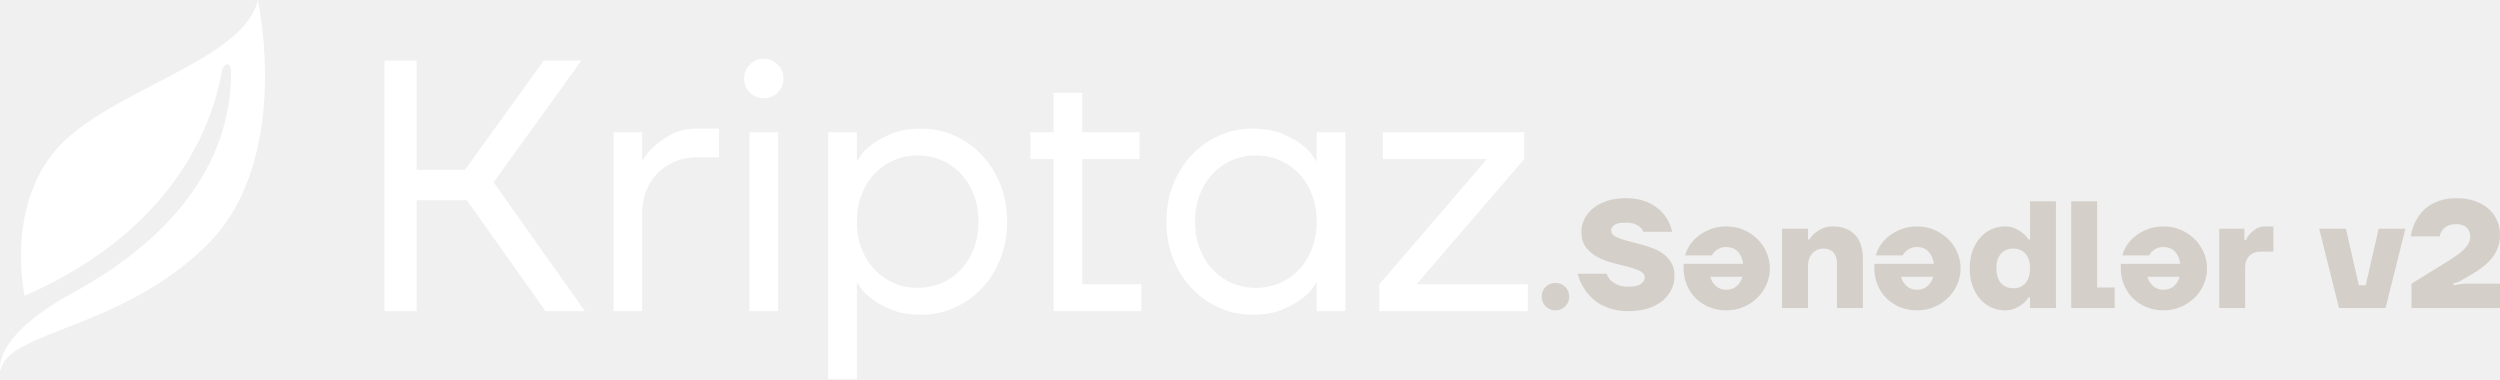
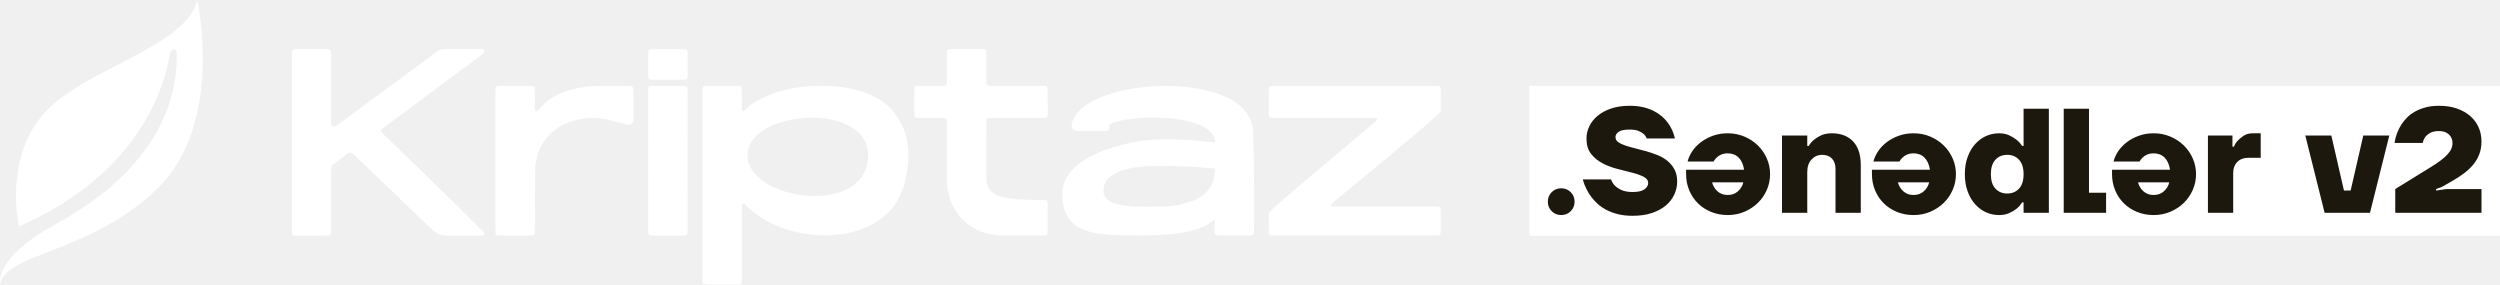
- <svg xmlns="http://www.w3.org/2000/svg" xml:space="preserve" width="4.128in" height="0.626in" version="1.1" style="shape-rendering:geometricPrecision; text-rendering:geometricPrecision; image-rendering:optimizeQuality; fill-rule:evenodd; clip-rule:evenodd" viewBox="0 0 14765.63 2239.11">
+ <svg xmlns="http://www.w3.org/2000/svg" xml:space="preserve" width="5.394in" height="0.614in" version="1.1" style="shape-rendering:geometricPrecision; text-rendering:geometricPrecision; image-rendering:optimizeQuality; fill-rule:evenodd; clip-rule:evenodd" viewBox="0 0 6979.48 794.06">
  <defs>
    <style type="text/css">
   
-     .fil0 {fill:white}
-     .fil2 {fill:#D4D0C9;fill-rule:nonzero}
-     .fil1 {fill:white;fill-rule:nonzero}
+     .fil1 {fill:white}
+     .fil2 {fill:#1C180D;fill-rule:nonzero}
+     .fil0 {fill:white;fill-rule:nonzero}
   
  </style>
  </defs>
  <g id="Layer_x0020_1">
-     <path id="Leaf" class="fil0" d="M145.41 1746.9c0,0 -115.07,-512.94 185.57,-862.72 300.68,-349.77 1112.79,-524.27 1191.8,-884.18 0,0 209.12,945.01 -301.46,1448.17 -510.58,503.15 -1182.48,505.4 -1219.25,743.25 0,0 -56.99,-197.25 428.1,-462.12 645.44,-352.42 934.67,-814.44 934.67,-1300.56 0,-74.71 -46.53,-56.71 -56.19,0 -38.98,220.56 -215.28,903.74 -1163.24,1318.17z" />
-     <path class="fil1" d="M2270.91 358.06l190.22 0 0 644.63 285.32 0 464.97 -644.63 221.92 0 -517.81 718.61 538.95 760.87 -232.48 0 -464.98 -655.19 -295.89 0 0 655.19 -190.22 0 0 -1479.48zm1352.66 422.71l169.08 0 0 169.08 2.11 0c18.32,-33.81 42.28,-63.4 71.87,-88.77 25.36,-22.53 58.47,-45.08 99.33,-67.63 40.87,-22.55 92.3,-33.81 154.29,-33.81l126.8 0 0 169.08 -126.8 0c-47.91,0 -91.93,8.1 -132.1,24.66 -40.15,16.2 -74.67,39.09 -103.55,68.33 -28.9,29.24 -51.43,64.11 -67.64,104.98 -16.2,40.5 -24.31,84.89 -24.31,133.51l0 577.34 -169.08 0 0 -1056.77zm803.15 0l169.08 0 0 1056.77 -169.08 0 0 -1056.77zm84.54 -200.78c-32.41,0 -59.88,-11.27 -82.43,-33.81 -22.53,-22.55 -33.81,-50.02 -33.81,-82.43 0,-32.41 11.28,-59.88 33.81,-82.43 22.55,-22.53 50.02,-33.81 82.43,-33.81 32.41,0 59.88,11.28 82.43,33.81 22.55,22.55 33.81,50.02 33.81,82.43 0,32.41 -11.27,59.88 -33.81,82.43 -22.55,22.55 -50.02,33.81 -82.43,33.81zm380.44 200.78l169.08 0 0 169.08 2.11 0c0,0 6.7,-10.21 20.08,-30.64 13.39,-20.42 35.22,-42.26 65.51,-65.51 30.29,-23.25 69.4,-44.74 117.31,-64.46 47.9,-19.73 106.37,-29.59 175.42,-29.59 69.04,0 134.21,13.73 195.5,41.21 61.29,27.48 115.19,65.53 161.67,114.13 46.5,48.62 83.13,106.74 109.9,174.36 26.77,67.64 40.17,140.9 40.17,219.81 0,78.91 -13.39,152.18 -40.17,219.81 -26.77,67.63 -63.4,125.76 -109.9,174.36 -46.49,48.62 -100.38,86.65 -161.67,114.13 -61.29,27.48 -126.47,41.22 -195.5,41.22 -69.05,0 -127.52,-9.87 -175.42,-29.59 -47.91,-19.73 -87.02,-41.22 -117.31,-64.47 -30.29,-23.24 -52.12,-45.08 -65.51,-65.51 -13.38,-20.43 -20.08,-30.64 -20.08,-30.64l-2.11 0 0 570.65 -169.08 0 0 -1458.34zm528.39 919.39c50.73,0 97.92,-9.51 141.61,-28.53 43.69,-19.03 81.72,-45.8 114.13,-80.32 32.41,-34.52 57.77,-75.73 76.09,-123.64 18.31,-47.91 27.48,-100.75 27.48,-158.52 0,-57.77 -9.17,-110.61 -27.48,-158.51 -18.32,-47.91 -43.69,-89.13 -76.09,-123.65 -32.41,-34.52 -70.44,-61.29 -114.13,-80.32 -43.69,-19.01 -90.88,-28.53 -141.61,-28.53 -50.73,0 -97.92,9.52 -141.61,28.53 -43.69,19.03 -81.72,45.8 -114.13,80.32 -32.41,34.52 -57.77,75.74 -76.09,123.65 -18.31,47.9 -27.48,100.74 -27.48,158.51 0,57.77 9.17,110.61 27.48,158.52 18.32,47.91 43.69,89.12 76.09,123.64 32.41,34.52 70.44,61.29 114.13,80.32 43.69,19.03 90.88,28.53 141.61,28.53zm803.15 -760.87l-137.38 0 0 -158.52 137.38 0 0 -232.48 169.08 0 0 232.48 338.16 0 0 158.52 -338.16 0 0 739.73 348.73 0 0 158.52 -517.81 0 0 -898.25zm1173 919.39c-69.04,0 -134.21,-13.75 -195.5,-41.22 -61.29,-27.48 -115.19,-65.51 -161.69,-114.13 -46.49,-48.6 -83.13,-106.74 -109.9,-174.36 -26.77,-67.63 -40.15,-140.9 -40.15,-219.81 0,-78.91 13.38,-152.17 40.15,-219.81 26.77,-67.63 63.42,-125.75 109.9,-174.36 46.5,-48.6 100.4,-86.65 161.69,-114.13 61.29,-27.48 126.47,-41.21 195.5,-41.21 69.04,0 127.52,9.86 175.42,29.59 47.91,19.72 87.01,41.56 117.3,65.51 30.29,23.96 52.14,46.15 65.53,66.57 13.38,20.43 20.07,30.66 20.07,30.66l2.13 0 0 -171.21 169.08 0 0 1056.77 -169.08 0 0 -169.08 -2.13 0c0,0 -6.69,10.21 -20.07,30.64 -13.39,20.43 -35.24,42.28 -65.53,65.51 -30.29,23.25 -69.39,44.74 -117.3,64.47 -47.9,19.72 -106.38,29.59 -175.42,29.59zm21.14 -158.52c50.73,0 97.92,-9.51 141.61,-28.53 43.67,-19.03 81.72,-45.8 114.13,-80.32 32.41,-34.52 57.77,-75.73 76.09,-123.64 18.31,-47.91 27.48,-100.75 27.48,-158.52 0,-57.77 -9.17,-110.61 -27.48,-158.51 -18.32,-47.91 -43.69,-89.13 -76.09,-123.65 -32.41,-34.52 -70.46,-61.29 -114.13,-80.32 -43.69,-19.01 -90.88,-28.53 -141.61,-28.53 -50.73,0 -97.93,9.52 -141.61,28.53 -43.69,19.03 -81.72,45.8 -114.13,80.32 -32.41,34.52 -57.77,75.74 -76.09,123.65 -18.32,47.9 -27.48,100.74 -27.48,158.51 0,57.77 9.15,110.61 27.48,158.52 18.32,47.91 43.69,89.12 76.09,123.64 32.41,34.52 70.44,61.29 114.13,80.32 43.67,19.03 90.88,28.53 141.61,28.53zm729.17 -21.14l634.05 -737.62 0 -2.11 -612.91 0 0 -158.52 834.84 0 0 158.52 -634.05 737.62 0 2.11 655.19 0 0 158.52 -877.11 0 0 -158.52z" />
-     <path class="fil2" d="M9186.86 1833.03c-22.83,0 -42.05,-7.82 -57.67,-23.43 -15.63,-15.62 -23.43,-34.84 -23.43,-57.68 0,-22.83 7.8,-42.05 23.43,-57.67 15.62,-15.63 34.84,-23.43 57.67,-23.43 22.84,0 42.07,7.8 57.68,23.43 15.62,15.62 23.43,34.84 23.43,57.67 0,22.84 -7.82,42.07 -23.43,57.68 -15.62,15.62 -34.84,23.43 -57.68,23.43zm432.61 4.51c-32.45,0 -61.43,-3.15 -86.96,-9.46 -25.55,-6.31 -48.38,-14.58 -68.5,-24.79 -20.12,-10.21 -37.7,-21.93 -52.73,-35.15 -15.01,-13.21 -27.93,-26.73 -38.74,-40.55 -25.24,-32.45 -43.57,-69.4 -54.98,-110.86l171.24 0c5.41,15.03 13.52,27.94 24.34,38.76 9.6,9.62 22.98,18.32 40.11,26.14 17.11,7.8 39.19,11.72 66.23,11.72 33.64,0 57.84,-5.56 72.56,-16.67 14.72,-11.11 22.08,-23.59 22.08,-37.4 0,-16.22 -9.17,-29 -27.49,-38.31 -18.32,-9.31 -41.46,-17.58 -69.4,-24.79 -27.94,-7.21 -57.98,-14.87 -90.12,-22.98 -32.15,-8.1 -62.19,-19.52 -90.13,-34.24 -27.94,-14.73 -51.07,-33.8 -69.39,-57.23 -18.34,-23.43 -27.49,-54.38 -27.49,-92.84 0,-25.83 5.86,-50.77 17.58,-74.8 11.72,-24.04 28.69,-45.22 50.91,-63.54 22.24,-18.32 49.57,-32.9 82.02,-43.7 32.45,-10.82 69.4,-16.22 110.85,-16.22 30.64,0 57.98,2.84 82.02,8.56 24.03,5.7 45.21,13.21 63.53,22.52 18.34,9.32 34.41,19.83 48.22,31.55 13.82,11.72 25.53,23.89 35.15,36.5 22.24,28.84 37.55,61.88 45.97,99.13l-171.24 0c-3.61,-10.21 -9.62,-19.22 -18.03,-27.03 -7.21,-6.62 -17.58,-12.77 -31.1,-18.48 -13.52,-5.72 -31.69,-8.56 -54.53,-8.56 -31.84,0 -54.07,4.65 -66.68,13.97 -12.62,9.31 -18.93,19.67 -18.93,31.1 0,12.6 5.41,22.83 16.22,30.63 10.82,7.82 24.93,14.73 42.35,20.73 17.43,6.01 37.4,11.72 59.94,17.13 22.53,5.41 45.36,11.42 68.5,18.03 23.12,6.6 45.95,14.42 68.49,23.43 22.53,9.01 42.52,20.73 59.94,35.15 17.42,14.42 31.55,31.69 42.36,51.81 10.82,20.14 16.22,44.62 16.22,73.46 0,27.04 -5.72,53.02 -17.13,77.96 -11.42,24.93 -28.39,47.01 -50.92,66.23 -22.53,19.22 -50.61,34.55 -84.26,45.97 -33.66,11.42 -73.01,17.13 -118.07,17.13zm576.8 -4.51c-36.04,0 -69.54,-6.31 -100.48,-18.93 -30.94,-12.62 -57.68,-30.04 -80.22,-52.28 -22.52,-22.22 -40.09,-48.52 -52.71,-78.85 -12.62,-30.35 -18.93,-62.94 -18.93,-97.79l0 -27.04 351.49 0c-4.8,-31.84 -15.77,-56.32 -32.9,-73.44 -17.13,-17.13 -39.21,-25.69 -66.25,-25.69 -15.62,0 -28.98,2.55 -40.09,7.66 -11.13,5.11 -19.98,10.97 -26.59,17.58 -7.82,7.21 -14.13,15.32 -18.93,24.34l-157.72 0c5.41,-21.63 15.01,-42.66 28.84,-63.09 13.82,-20.42 31.24,-38.6 52.26,-54.53 21.04,-15.91 45.22,-28.83 72.56,-38.74 27.34,-9.91 57.23,-14.87 89.67,-14.87 36.05,0 69.7,6.6 100.95,19.83 31.24,13.21 58.43,31.08 81.56,53.61 23.14,22.53 41.32,48.83 54.53,78.87 13.22,30.04 19.83,61.88 19.83,95.53 0,33.64 -6.6,65.5 -19.83,95.54 -13.21,30.04 -31.39,56.32 -54.53,78.85 -23.12,22.53 -50.32,40.4 -81.56,53.63 -31.25,13.22 -64.9,19.83 -100.95,19.83zm0 -121.66c25.24,0 46.12,-7.66 62.64,-22.98 16.52,-15.32 27.19,-33.19 32,-53.63l-189.26 0c4.8,20.43 15.48,38.31 32,53.63 16.52,15.32 37.4,22.98 62.63,22.98zm328.97 -360.5l153.21 0 0 63.08 9.01 0c8.41,-14.42 19.22,-27.04 32.45,-37.86 11.41,-9.6 25.83,-18.46 43.25,-26.57 17.43,-8.11 38.76,-12.17 63.99,-12.17 54.67,0 97.64,16.36 128.87,49.11 31.25,32.76 46.87,80.96 46.87,144.66l0 288.39 -153.21 0 0 -265.88c0,-27.03 -7.21,-48.07 -21.63,-63.08 -14.42,-15.03 -34.25,-22.53 -59.49,-22.53 -25.22,0 -46.56,9.31 -63.98,27.94 -17.42,18.62 -26.14,43.85 -26.14,75.7l0 247.85 -153.21 0 0 -468.64zm797.6 482.16c-36.04,0 -69.54,-6.31 -100.48,-18.93 -30.94,-12.62 -57.68,-30.04 -80.22,-52.28 -22.52,-22.22 -40.09,-48.52 -52.71,-78.85 -12.62,-30.35 -18.93,-62.94 -18.93,-97.79l0 -27.04 351.49 0c-4.8,-31.84 -15.77,-56.32 -32.9,-73.44 -17.13,-17.13 -39.21,-25.69 -66.25,-25.69 -15.62,0 -28.98,2.55 -40.09,7.66 -11.13,5.11 -19.98,10.97 -26.59,17.58 -7.82,7.21 -14.13,15.32 -18.93,24.34l-157.72 0c5.41,-21.63 15.01,-42.66 28.84,-63.09 13.82,-20.42 31.24,-38.6 52.26,-54.53 21.04,-15.91 45.22,-28.83 72.56,-38.74 27.34,-9.91 57.23,-14.87 89.67,-14.87 36.05,0 69.7,6.6 100.95,19.83 31.24,13.21 58.43,31.08 81.56,53.61 23.14,22.53 41.32,48.83 54.53,78.87 13.22,30.04 19.83,61.88 19.83,95.53 0,33.64 -6.6,65.5 -19.83,95.54 -13.21,30.04 -31.39,56.32 -54.53,78.85 -23.12,22.53 -50.32,40.4 -81.56,53.63 -31.25,13.22 -64.9,19.83 -100.95,19.83zm0 -121.66c25.24,0 46.12,-7.66 62.64,-22.98 16.52,-15.32 27.19,-33.19 32,-53.63l-189.26 0c4.8,20.43 15.48,38.31 32,53.63 16.52,15.32 37.4,22.98 62.63,22.98zm518.23 121.66c-28.24,0 -54.83,-5.7 -79.77,-17.13 -24.93,-11.42 -46.87,-27.79 -65.78,-49.12 -18.93,-21.32 -33.95,-47.31 -45.07,-77.95 -11.13,-30.64 -16.67,-65.19 -16.67,-103.65 0,-38.45 5.55,-72.99 16.67,-103.64 11.11,-30.64 26.14,-56.63 45.07,-77.96 18.91,-21.32 40.86,-37.7 65.78,-49.11 24.94,-11.42 51.53,-17.13 79.77,-17.13 23.43,0 43.85,4.06 61.28,12.17 17.43,8.11 32.15,16.97 44.16,26.57 13.82,10.82 25.24,23.43 34.25,37.86l9.01 0 0 -225.32 153.21 0 0 630.88 -153.21 0 0 -63.09 -9.01 0c-9.01,15.03 -20.43,27.94 -34.25,38.76 -12.01,9.62 -26.73,18.32 -44.16,26.14 -17.42,7.82 -37.84,11.72 -61.28,11.72zm49.56 -130.68c29.45,0 53.33,-9.91 71.66,-29.74 18.32,-19.83 27.49,-48.97 27.49,-87.43 0,-38.45 -9.17,-67.59 -27.49,-87.41 -18.32,-19.83 -42.21,-29.74 -71.66,-29.74 -29.43,0 -53.32,9.91 -71.64,29.74 -18.32,19.83 -27.49,48.97 -27.49,87.41 0,38.46 9.17,67.6 27.49,87.43 18.32,19.83 42.21,29.74 71.64,29.74zm342.49 -513.73l153.21 0 0 509.22 103.64 0 0 121.66 -256.85 0 0 -630.88zm545.24 644.4c-36.04,0 -69.54,-6.31 -100.48,-18.93 -30.94,-12.62 -57.68,-30.04 -80.22,-52.28 -22.52,-22.22 -40.09,-48.52 -52.71,-78.85 -12.62,-30.35 -18.93,-62.94 -18.93,-97.79l0 -27.04 351.49 0c-4.8,-31.84 -15.77,-56.32 -32.9,-73.44 -17.13,-17.13 -39.21,-25.69 -66.25,-25.69 -15.62,0 -28.98,2.55 -40.09,7.66 -11.13,5.11 -19.98,10.97 -26.59,17.58 -7.82,7.21 -14.13,15.32 -18.93,24.34l-157.72 0c5.41,-21.63 15.01,-42.66 28.84,-63.09 13.82,-20.42 31.24,-38.6 52.26,-54.53 21.04,-15.91 45.22,-28.83 72.56,-38.74 27.34,-9.91 57.23,-14.87 89.67,-14.87 36.05,0 69.7,6.6 100.95,19.83 31.24,13.21 58.43,31.08 81.56,53.61 23.14,22.53 41.32,48.83 54.53,78.87 13.22,30.04 19.83,61.88 19.83,95.53 0,33.64 -6.6,65.5 -19.83,95.54 -13.21,30.04 -31.39,56.32 -54.53,78.85 -23.12,22.53 -50.32,40.4 -81.56,53.63 -31.25,13.22 -64.9,19.83 -100.95,19.83zm0 -121.66c25.24,0 46.12,-7.66 62.64,-22.98 16.52,-15.32 27.19,-33.19 32,-53.63l-189.26 0c4.8,20.43 15.48,38.31 32,53.63 16.52,15.32 37.4,22.98 62.63,22.98zm328.97 -360.5l148.7 0 0 67.59 9.01 0c5.41,-14.42 13.52,-27.04 24.34,-37.86 9.01,-9.6 20.73,-19.22 35.15,-28.83 14.41,-9.62 32.74,-14.42 54.97,-14.42l47.77 0 0 148.7 -76.61 0c-27.03,0 -48.81,8.41 -65.33,25.08 -16.52,16.83 -24.79,38.9 -24.79,66.25l0 242.13 -153.21 0 0 -468.64zm590.32 0l157.72 0 76.61 333.46 40.55 0 76.61 -333.46 157.72 0 -117.16 468.64 -274.89 0 -117.16 -468.64zm545.26 324.45l211.8 -130.68c24.63,-15.03 45.5,-29 62.63,-41.91 17.13,-12.93 31.1,-25.24 41.91,-36.95 10.82,-11.72 18.63,-23.14 23.43,-34.25 4.8,-11.11 7.21,-22.98 7.21,-35.6 0,-20.42 -7.21,-37.55 -21.63,-51.36 -14.42,-13.83 -34.25,-20.73 -59.49,-20.73 -22.83,0 -40.86,3.75 -54.07,11.27 -13.22,7.51 -23.14,15.77 -29.74,24.79 -7.82,10.8 -12.91,22.83 -15.32,36.04l-171.24 0c6.6,-42.05 20.73,-79.61 42.36,-112.65 9.01,-13.82 20.12,-27.49 33.33,-41.01 13.22,-13.52 29.15,-25.53 47.77,-36.05 18.63,-10.51 39.95,-19.07 63.99,-25.67 24.03,-6.62 51.67,-9.91 82.91,-9.91 40.26,0 76.32,5.55 108.16,16.67 31.84,11.11 58.88,26.43 81.1,45.95 22.24,19.53 39.05,42.36 50.47,68.5 11.42,26.14 17.13,54.53 17.13,85.16 0,27.04 -4.06,51.83 -12.17,74.36 -8.11,22.53 -19.83,43.4 -35.15,62.64 -15.32,19.22 -33.8,37.1 -55.43,53.61 -21.62,16.53 -45.95,32.6 -72.99,48.22l-63.09 36.05 -36.05 13.52 0 9.01 63.09 -9.01 211.8 0 0 144.2 -522.72 0 0 -144.2z" />
+     <g id="logo">
+       <path id="Z" class="fil0" d="M3560.36 657.33c147.84,-0.27 295.68,0 443.51,0 18.43,0.03 18.43,0.03 18.43,-18.36 0.01,-14.79 -0.01,-29.57 -0.01,-44.36 0,-18.18 0,-18.18 -18.4,-18.18 -91.47,0.03 -182.95,0.05 -274.42,0.08 -21.04,-0.08 -15.09,-5.16 0,-18.14 28.78,-24.04 292.82,-239.6 292.82,-247.8 0,-19.11 0,-35.31 0,-52.96 0,-18.26 0,-18.26 -18.36,-18.26 -147.8,0 -295.6,0 -443.4,0 -18.47,0 -18.47,0 -18.47,18.37 0,17.68 0,35.35 0,53.02 0,18.29 0,18.29 18.29,18.29 90,0 180,0 270,0 13.77,0 23.99,0 -0.01,18.29 -30.14,26.44 -287.23,239.14 -288.35,247.41 0,20.9 0,23.51 0,44.41 0.06,18.22 0.06,18.22 18.34,18.19z" />
+       <path id="a" class="fil0" d="M3177.86 657.33c129.19,0 185.47,-17.71 213.59,-46.58 0,9.41 0,18.84 0,28.26 0,18.36 0,18.36 18.26,18.32l72.82 0c18.41,0.04 18.41,0.04 18.45,-18.37 0.11,-54.1 1.04,-213.07 -3.16,-276.29 -11.54,-173.2 -480.95,-149.61 -506.17,-15.27 -0.72,2.71 0.87,18.05 18.31,18.05 23.52,0 47.04,0 70.56,0 24.09,0 12.23,-12.18 18.49,-18.14 41.06,-28.3 292.32,-35.41 293.12,50.11 -47.88,-4.56 -77.09,-9.17 -155.74,-8.36 -78.65,0.82 -271.31,41.78 -270.55,151.99 0.76,110.21 82.84,116.28 212.03,116.28zm58.52 -80.89c-41.35,0 -155.82,8.95 -155.82,-43.72 0,-65.69 107.2,-69.74 155.82,-69.94 48.62,-0.2 116.95,3.8 155.71,7.6 0,46.11 -25.11,77.85 -66.03,91.19 -31.06,10.13 -48.32,14.87 -89.67,14.87z" />
+       <path id="t" class="fil0" d="M2799.57 657.33c34.78,0 81.6,-0.06 107.06,-0.01 18.33,0.04 18.33,0.04 18.33,-18.22 0,-20.93 0,-41.86 0,-62.79 0,-18.17 0,-18.17 -18.24,-18.21 -101.05,-0.23 -153.03,-6.87 -153.03,-60.41 0,-36.04 0.05,-106.1 0.05,-150.64 0,-18.02 0,-18.02 18.15,-18.02 44.94,0 89.88,0 134.82,0 18.29,0 18.29,0 18.29,-18.29 0,-17.75 -0.11,-35.49 -0.11,-53.24 0,-18.14 0,-18.14 -18.29,-18.14 -44.84,0 -89.85,0 -134.69,0 -18.22,0 -18.22,0 -18.22,-17.23 0,-27.32 0,-44.52 0,-67.39 0,-18.16 0,-18.16 -18.26,-18.17 -24.63,-0.01 -49.26,0 -73.88,0 -18.05,0.01 -18.05,0.01 -18.05,18.29 0,20.22 -0.03,43.58 -0.01,67.26 0.01,17.23 0.01,17.23 -18.29,17.23 -18.05,0 -36.29,0 -54.34,0 -18.33,0 -18.27,-0.19 -18.27,18.3 0,17.63 0.04,35.45 0.04,53.08 -0.04,18.29 0,18.29 18.29,18.29 18.11,0 36.22,0 54.33,0 18.29,0 18.28,0.01 18.28,18.14l-0.04 150.9c-0.02,100.3 71.72,159.27 156.08,159.27z" />
+       <path id="p" class="fil0" d="M1979.18 794.04c24.56,0 49.1,0 73.66,0 18.26,0.14 18.26,0.14 18.24,-18.23 -0.08,-66.47 0.02,-132.83 0.02,-199.32 0,-15.24 7.17,-8.25 15.49,0.02 96.96,96.46 309.96,115.24 403.25,5.64 29,-34.07 46.16,-91.22 46.16,-148.97 0,-55.48 -16.45,-89.72 -43.88,-123.86 -77.1,-95.94 -316.76,-88.02 -405.53,-8.79 -2.56,2.28 -15.49,20.25 -15.49,0 0,-14.26 0,-28.75 0,-43.01 0,-18.11 0,-18.11 -18.36,-18.11 -24.51,0 -49.03,0 -73.55,0 -18.28,0 -18.28,0 -18.28,18.26 0,172.71 0,345.42 0,518.13 0,18.38 -0.03,18.23 18.27,18.23zm107.41 -360.78c0.07,-126.12 336.25,-152.78 337.14,0 -1.07,175.4 -337.21,126.12 -337.14,0z" />
+       <path id="i" class="fil0" d="M1827.86 657.74c24.57,0 49.14,0.01 73.71,0.01 18.3,0.03 18.3,0.03 18.24,-18.54 -0.41,-126.88 0.02,-254.42 0.06,-381.3 0.01,-18.13 0.01,-18.13 -18.44,-18.13 -24.46,0 -48.91,0 -73.38,0 -18.38,0 -18.38,0 -18.38,18.21 -0.03,126.88 -0.32,254.35 -0.04,381.22 0.04,18.57 0.04,18.57 18.22,18.53zm0.14 -435.2l73.52 0c18.36,0 18.36,0 18.36,-18.22 0,-16.38 0.01,-32.76 0.01,-49.15 -0.01,-18.18 -0.01,-18.18 -18.47,-18.19 -24.47,-0.01 -48.95,0 -73.43,0 -18.3,0.01 -18.3,0.01 -18.33,18.23 0,16.29 0,32.57 0,48.87 0.03,18.46 0.03,18.46 18.34,18.46z" />
+       <path id="r" class="fil0" d="M1401.34 657.56c24.55,0.01 49.1,0.02 73.64,0.03 18.29,0 18.21,0 18.29,-18.38l0.7 -161.76c0.4,-92.99 74.48,-148.19 159.59,-148.19 38.14,0 68.01,11.46 96.45,18.29 20.96,5.03 18.29,-18.29 18.29,-18.41 0,-23.75 0,-47.48 0,-71.23 0,-18.33 0,-18.33 -18.35,-18.33 -24.43,0 -49.56,-1.05 -88.04,0.5 -65.94,2.65 -124.5,24.76 -153.24,60.55 -17.52,21.82 -15.41,0.03 -15.41,0.03 0,-14.34 0,-28.68 0,-43.01 0,-18.08 0,-18.08 -18.27,-18.08 -24.56,0 -49.13,0 -73.69,0 -18.29,0 -18.29,0 -18.29,18.28 0,127.13 0,254.25 0,381.37 0,18.36 0,18.36 18.32,18.32z" />
+       <path id="K" class="fil0" d="M832.98 657.59c24.37,0 48.73,0 73.1,0 18.25,0 18.25,0 18.24,-18.29 0.01,-53.47 0.01,-107.17 0.02,-160.63 0,-18.54 0.44,-14.5 15.35,-26.58 7.81,-6.32 16.06,-12.34 23.87,-18.66 13.2,-10.69 13.2,-10.69 26.42,0 72.25,67.91 142.52,137.8 214.76,205.72 11.18,10.51 24.67,18.45 40.25,18.45 32.2,0 64.41,0 96.61,0 24.58,0 -0.04,-18.29 -0.04,-18.29 -90.42,-90.46 -175.03,-172.55 -267.21,-261.2 -14.95,-14.95 -15.6,-12.83 0.34,-24.68 92.09,-68.44 174.78,-129.89 266.87,-198.33 0,0 24.62,-18.29 0.11,-18.29 -32.26,0 -64.53,0 -96.79,0 -22.63,0 -23.06,5.7 -40.16,18.3l-255.57 188.34c0,0 -24.81,22.25 -24.81,-0.09 0,-62.69 0,-125.38 0,-188.07 0,-18.48 0,-18.48 -18.26,-18.47 -15.18,0.01 -48.57,0.02 -72.86,0.03 -18.34,-0.04 -18.34,-0.04 -18.34,18.25 0,161.41 0,322.83 0,484.24 0,18.26 0,18.26 18.11,18.26z" />
+       <path id="Leaf" class="fil1" d="M52.6 631.93c0,0 -41.63,-185.55 67.13,-312.08 108.77,-126.53 402.54,-189.65 431.12,-319.85 0,0 75.65,341.85 -109.05,523.86 -184.7,182.01 -427.75,182.82 -441.05,268.86 0,0 -20.62,-71.35 154.86,-167.17 233.48,-127.48 338.11,-294.62 338.11,-470.47 0,-27.03 -16.83,-20.52 -20.33,0 -14.1,79.78 -77.87,326.92 -420.79,476.84z" />
+     </g>
+     <rect class="fil1" x="4269.51" y="239.35" width="2709.97" height="418.65" />
+     <path class="fil2" d="M4358.57 600.18c-10.51,0 -19.37,-3.6 -26.56,-10.8 -7.2,-7.19 -10.79,-16.05 -10.79,-26.56 0,-10.51 3.59,-19.37 10.79,-26.56 7.19,-7.2 16.05,-10.79 26.56,-10.79 10.52,0 19.37,3.59 26.56,10.79 7.19,7.19 10.8,16.05 10.8,26.56 0,10.51 -3.6,19.37 -10.8,26.56 -7.19,7.19 -16.04,10.8 -26.56,10.8zm199.23 2.07c-14.94,0 -28.29,-1.45 -40.05,-4.36 -11.77,-2.9 -22.28,-6.71 -31.55,-11.41 -9.27,-4.7 -17.36,-10.1 -24.28,-16.19 -6.91,-6.08 -12.86,-12.31 -17.85,-18.67 -11.62,-14.94 -20.07,-31.96 -25.32,-51.06l78.86 0c2.49,6.92 6.23,12.87 11.21,17.85 4.42,4.43 10.59,8.44 18.47,12.03 7.88,3.6 18.05,5.4 30.5,5.4 15.49,0 26.64,-2.56 33.41,-7.68 6.78,-5.11 10.17,-10.86 10.17,-17.22 0,-7.47 -4.22,-13.35 -12.66,-17.64 -8.44,-4.28 -19.09,-8.1 -31.96,-11.42 -12.87,-3.32 -26.7,-6.85 -41.5,-10.58 -14.81,-3.73 -28.64,-8.99 -41.51,-15.77 -12.87,-6.79 -23.52,-15.57 -31.96,-26.36 -8.44,-10.8 -12.66,-25.04 -12.66,-42.75 0,-11.9 2.7,-23.38 8.1,-34.45 5.4,-11.07 13.21,-20.83 23.44,-29.26 10.24,-8.44 22.83,-15.15 37.78,-20.13 14.94,-4.98 31.96,-7.47 51.05,-7.47 14.12,0 26.71,1.31 37.78,3.94 11.07,2.63 20.82,6.08 29.26,10.37 8.45,4.29 15.84,9.13 22.21,14.52 6.36,5.4 11.76,11 16.19,16.81 10.24,13.29 17.29,28.5 21.17,45.66l-78.86 0c-1.66,-4.7 -4.43,-8.85 -8.3,-12.45 -3.32,-3.05 -8.1,-5.88 -14.32,-8.51 -6.23,-2.63 -14.6,-3.94 -25.12,-3.94 -14.66,0 -24.9,2.14 -30.71,6.43 -5.81,4.29 -8.72,9.06 -8.72,14.32 0,5.81 2.49,10.51 7.47,14.11 4.98,3.6 11.48,6.79 19.5,9.55 8.03,2.77 17.22,5.4 27.6,7.89 10.38,2.49 20.89,5.26 31.55,8.3 10.65,3.04 21.16,6.64 31.54,10.79 10.38,4.15 19.58,9.55 27.6,16.19 8.02,6.64 14.53,14.59 19.51,23.86 4.98,9.27 7.47,20.55 7.47,33.83 0,12.46 -2.63,24.42 -7.89,35.91 -5.26,11.48 -13.07,21.65 -23.45,30.5 -10.38,8.85 -23.31,15.91 -38.8,21.17 -15.5,5.26 -33.62,7.89 -54.38,7.89zm265.64 -2.07c-16.6,0 -32.03,-2.91 -46.28,-8.72 -14.25,-5.81 -26.57,-13.84 -36.94,-24.08 -10.37,-10.23 -18.46,-22.34 -24.28,-36.31 -5.81,-13.98 -8.72,-28.99 -8.72,-45.04l0 -12.45 161.87 0c-2.21,-14.67 -7.26,-25.94 -15.15,-33.82 -7.89,-7.89 -18.05,-11.83 -30.51,-11.83 -7.19,0 -13.35,1.18 -18.47,3.53 -5.13,2.35 -9.2,5.05 -12.25,8.1 -3.6,3.32 -6.5,7.06 -8.72,11.21l-72.63 0c2.49,-9.96 6.91,-19.64 13.28,-29.06 6.36,-9.4 14.39,-17.77 24.07,-25.11 9.69,-7.33 20.83,-13.28 33.41,-17.84 12.59,-4.57 26.36,-6.85 41.3,-6.85 16.6,0 32.1,3.04 46.49,9.13 14.39,6.08 26.91,14.31 37.56,24.69 10.65,10.38 19.03,22.49 25.11,36.32 6.09,13.83 9.13,28.5 9.13,43.99 0,15.5 -3.04,30.16 -9.13,44 -6.08,13.84 -14.46,25.94 -25.11,36.31 -10.65,10.38 -23.17,18.61 -37.56,24.7 -14.39,6.09 -29.88,9.13 -46.49,9.13zm0 -56.03c11.62,0 21.24,-3.53 28.84,-10.58 7.61,-7.06 12.53,-15.29 14.74,-24.7l-87.16 0c2.21,9.41 7.13,17.64 14.73,24.7 7.61,7.06 17.22,10.58 28.84,10.58zm151.5 -166.02l70.56 0 0 29.05 4.15 0c3.87,-6.64 8.85,-12.46 14.94,-17.44 5.25,-4.42 11.9,-8.5 19.92,-12.24 8.03,-3.73 17.85,-5.6 29.47,-5.6 25.18,0 44.96,7.53 59.35,22.61 14.39,15.09 21.59,37.29 21.59,66.63l0 132.81 -70.56 0 0 -122.45c0,-12.45 -3.32,-22.14 -9.96,-29.05 -6.64,-6.92 -15.77,-10.38 -27.39,-10.38 -11.62,0 -21.44,4.29 -29.47,12.87 -8.02,8.57 -12.04,20.2 -12.04,34.86l0 114.14 -70.56 0 0 -215.83zm367.32 222.06c-16.6,0 -32.02,-2.91 -46.27,-8.72 -14.25,-5.81 -26.57,-13.84 -36.94,-24.08 -10.37,-10.23 -18.46,-22.34 -24.28,-36.31 -5.81,-13.98 -8.72,-28.99 -8.72,-45.04l0 -12.45 161.87 0c-2.21,-14.67 -7.26,-25.94 -15.15,-33.82 -7.89,-7.89 -18.05,-11.83 -30.51,-11.83 -7.19,0 -13.35,1.18 -18.46,3.53 -5.13,2.35 -9.21,5.05 -12.25,8.1 -3.6,3.32 -6.51,7.06 -8.72,11.21l-72.63 0c2.49,-9.96 6.91,-19.64 13.28,-29.06 6.36,-9.4 14.39,-17.77 24.07,-25.11 9.69,-7.33 20.83,-13.28 33.41,-17.84 12.59,-4.57 26.36,-6.85 41.3,-6.85 16.6,0 32.1,3.04 46.49,9.13 14.39,6.08 26.91,14.31 37.56,24.69 10.66,10.38 19.03,22.49 25.12,36.32 6.09,13.83 9.13,28.5 9.13,43.99 0,15.5 -3.04,30.16 -9.13,44 -6.08,13.84 -14.46,25.94 -25.12,36.31 -10.65,10.38 -23.17,18.61 -37.56,24.7 -14.39,6.09 -29.89,9.13 -46.49,9.13zm0 -56.03c11.63,0 21.24,-3.53 28.85,-10.58 7.61,-7.06 12.52,-15.29 14.74,-24.7l-87.17 0c2.21,9.41 7.13,17.64 14.74,24.7 7.61,7.06 17.22,10.58 28.84,10.58zm238.66 56.03c-13.01,0 -25.25,-2.63 -36.74,-7.89 -11.48,-5.26 -21.59,-12.8 -30.3,-22.62 -8.72,-9.82 -15.63,-21.78 -20.75,-35.9 -5.13,-14.11 -7.68,-30.02 -7.68,-47.74 0,-17.7 2.56,-33.61 7.68,-47.73 5.11,-14.11 12.03,-26.08 20.75,-35.9 8.71,-9.82 18.82,-17.37 30.3,-22.62 11.49,-5.26 23.73,-7.89 36.74,-7.89 10.79,0 20.19,1.87 28.22,5.6 8.03,3.73 14.81,7.81 20.34,12.24 6.36,4.98 11.62,10.8 15.77,17.44l4.15 0 0 -103.77 70.56 0 0 290.54 -70.56 0 0 -29.05 -4.15 0c-4.15,6.92 -9.41,12.87 -15.77,17.85 -5.53,4.43 -12.31,8.44 -20.34,12.03 -8.02,3.6 -17.43,5.4 -28.22,5.4zm22.82 -60.19c13.56,0 24.56,-4.56 33,-13.69 8.44,-9.13 12.66,-22.55 12.66,-40.27 0,-17.7 -4.22,-31.12 -12.66,-40.26 -8.44,-9.13 -19.44,-13.7 -33,-13.7 -13.56,0 -24.56,4.57 -32.99,13.7 -8.44,9.13 -12.66,22.55 -12.66,40.26 0,17.71 4.22,31.13 12.66,40.27 8.44,9.13 19.44,13.69 32.99,13.69zm157.73 -236.59l70.56 0 0 234.51 47.73 0 0 56.03 -118.29 0 0 -290.54zm251.1 296.77c-16.6,0 -32.02,-2.91 -46.27,-8.72 -14.25,-5.81 -26.57,-13.84 -36.94,-24.08 -10.37,-10.23 -18.47,-22.34 -24.28,-36.31 -5.81,-13.98 -8.72,-28.99 -8.72,-45.04l0 -12.45 161.87 0c-2.21,-14.67 -7.26,-25.94 -15.15,-33.82 -7.89,-7.89 -18.05,-11.83 -30.51,-11.83 -7.19,0 -13.35,1.18 -18.46,3.53 -5.13,2.35 -9.21,5.05 -12.25,8.1 -3.6,3.32 -6.51,7.06 -8.72,11.21l-72.63 0c2.49,-9.96 6.91,-19.64 13.28,-29.06 6.36,-9.4 14.39,-17.77 24.07,-25.11 9.69,-7.33 20.83,-13.28 33.41,-17.84 12.59,-4.57 26.36,-6.85 41.3,-6.85 16.6,0 32.1,3.04 46.49,9.13 14.39,6.08 26.91,14.31 37.56,24.69 10.66,10.38 19.03,22.49 25.12,36.32 6.09,13.83 9.13,28.5 9.13,43.99 0,15.5 -3.04,30.16 -9.13,44 -6.08,13.84 -14.46,25.94 -25.12,36.31 -10.65,10.38 -23.17,18.61 -37.56,24.7 -14.39,6.09 -29.89,9.13 -46.49,9.13zm0 -56.03c11.63,0 21.24,-3.53 28.85,-10.58 7.61,-7.06 12.52,-15.29 14.73,-24.7l-87.16 0c2.21,9.41 7.13,17.64 14.74,24.7 7.61,7.06 17.22,10.58 28.84,10.58zm151.5 -166.02l68.48 0 0 31.13 4.15 0c2.49,-6.64 6.23,-12.45 11.21,-17.43 4.15,-4.42 9.55,-8.85 16.19,-13.28 6.63,-4.43 15.08,-6.64 25.31,-6.64l22 0 0 68.48 -35.28 0c-12.45,0 -22.48,3.87 -30.09,11.55 -7.61,7.75 -11.41,17.92 -11.41,30.51l0 111.51 -70.56 0 0 -215.83zm271.86 0l72.64 0 35.28 153.57 18.67 0 35.28 -153.57 72.63 0 -53.96 215.83 -126.6 0 -53.96 -215.83zm251.11 149.42l97.54 -60.18c11.35,-6.92 20.96,-13.35 28.84,-19.3 7.89,-5.95 14.32,-11.62 19.3,-17.02 4.98,-5.4 8.58,-10.66 10.79,-15.78 2.21,-5.11 3.32,-10.58 3.32,-16.39 0,-9.4 -3.32,-17.29 -9.96,-23.65 -6.64,-6.37 -15.77,-9.55 -27.39,-9.55 -10.51,0 -18.81,1.73 -24.9,5.19 -6.09,3.46 -10.65,7.26 -13.69,11.42 -3.6,4.98 -5.95,10.51 -7.06,16.6l-78.86 0c3.04,-19.37 9.55,-36.66 19.51,-51.88 4.15,-6.36 9.27,-12.66 15.35,-18.89 6.09,-6.23 13.42,-11.76 22,-16.6 8.58,-4.84 18.4,-8.78 29.47,-11.82 11.07,-3.05 23.8,-4.56 38.18,-4.56 18.54,0 35.15,2.55 49.81,7.68 14.67,5.12 27.12,12.18 37.35,21.16 10.24,9 17.98,19.51 23.25,31.55 5.26,12.04 7.89,25.11 7.89,39.22 0,12.46 -1.87,23.87 -5.6,34.24 -3.73,10.38 -9.13,19.99 -16.19,28.85 -7.06,8.85 -15.56,17.08 -25.53,24.69 -9.95,7.61 -21.16,15.01 -33.61,22.21l-29.06 16.6 -16.6 6.23 0 4.15 29.06 -4.15 97.54 0 0 66.41 -240.73 0 0 -66.41z" />
  </g>
</svg>
